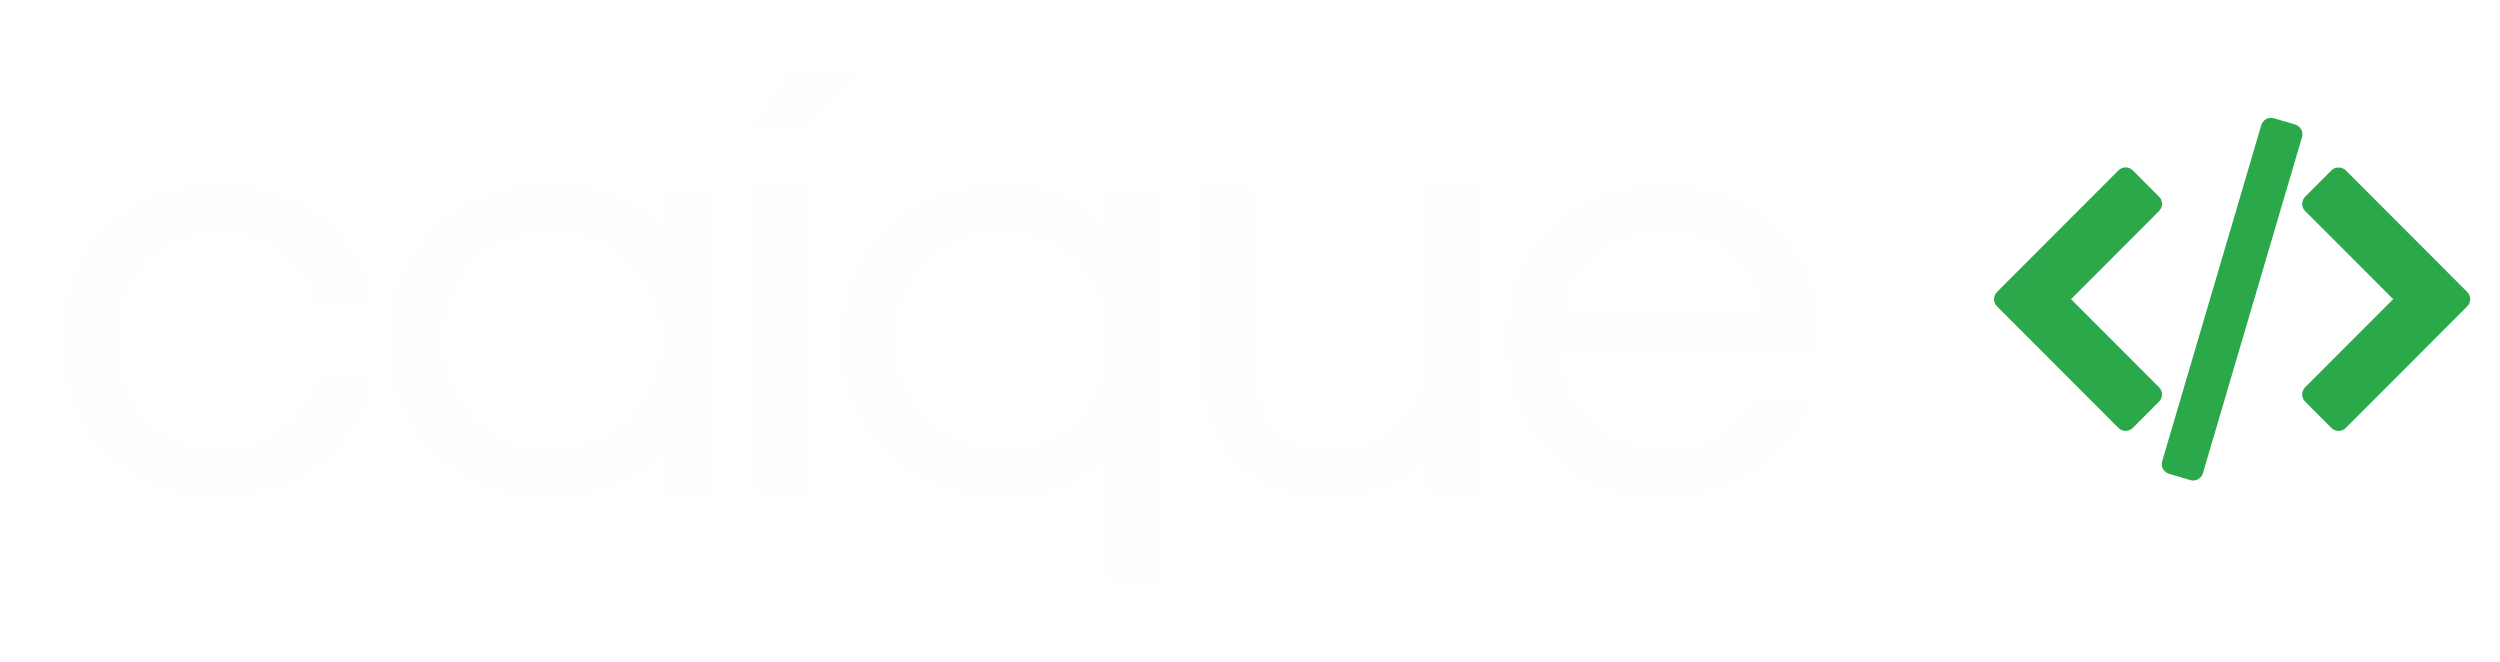
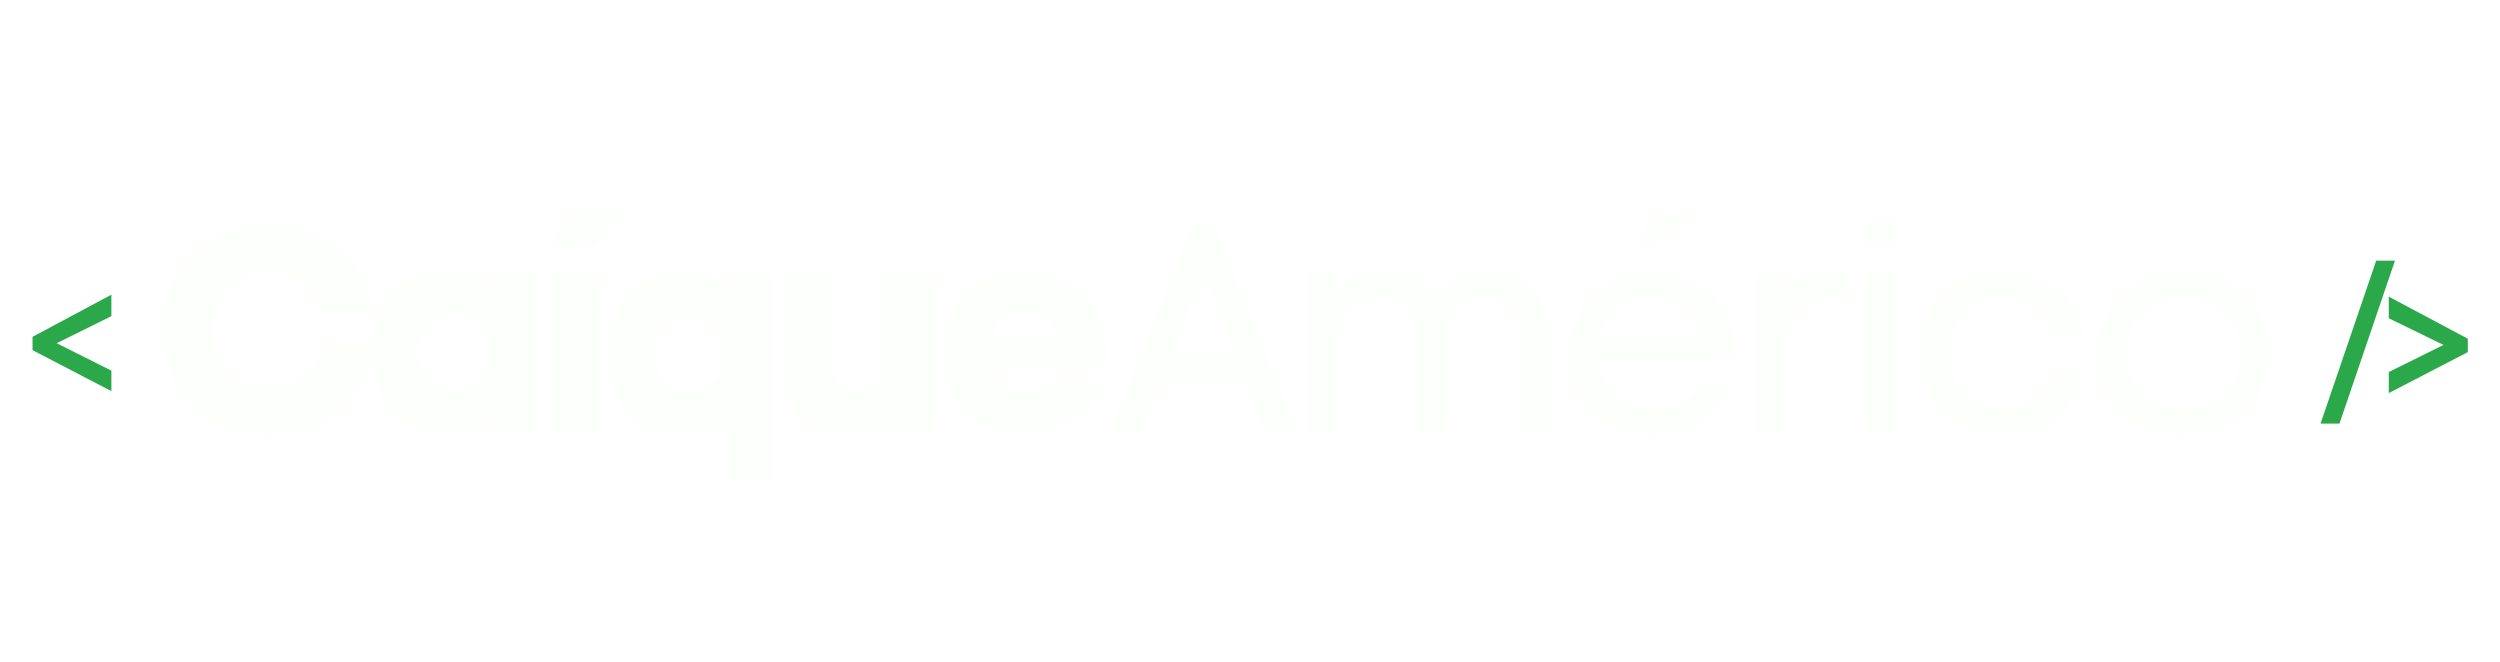
<svg xmlns="http://www.w3.org/2000/svg" width="680" zoomAndPan="magnify" viewBox="0 0 510 135" height="180" preserveAspectRatio="xMidYMid meet" version="1.0">
  <defs>
    <g />
-     <clipPath id="56a261f11c">
-       <path d="M 406.52 34 L 442 34 L 442 88 L 406.52 88 Z M 406.52 34 " clip-rule="nonzero" />
-     </clipPath>
-     <clipPath id="0446e0a4b0">
-       <path d="M 441 24.035 L 469.738 24.035 L 469.738 98.027 L 441 98.027 Z M 441 24.035 " clip-rule="nonzero" />
-     </clipPath>
  </defs>
-   <path fill="#2ba84a" d="M 503.324 59.574 L 478.527 34.75 C 477.754 33.98 476.391 33.98 475.621 34.75 L 470.246 40.133 C 469.445 40.938 469.445 42.238 470.246 43.043 L 488.211 61.027 L 470.246 79.012 C 469.445 79.816 469.445 81.121 470.246 81.926 L 475.621 87.305 C 476.008 87.691 476.531 87.906 477.078 87.906 C 477.621 87.906 478.141 87.691 478.527 87.305 L 503.324 62.484 C 504.129 61.68 504.129 60.379 503.324 59.574 Z M 503.324 59.574 " fill-opacity="1" fill-rule="nonzero" />
-   <g clip-path="url(#56a261f11c)">
-     <path fill="#2ba84a" d="M 440.453 79.012 L 422.488 61.027 L 440.457 43.043 C 440.84 42.66 441.059 42.137 441.059 41.59 C 441.059 41.043 440.844 40.52 440.457 40.133 L 435.082 34.75 C 434.695 34.367 434.172 34.148 433.625 34.148 C 433.082 34.148 432.555 34.367 432.176 34.75 L 407.379 59.574 C 406.578 60.379 406.578 61.68 407.379 62.484 L 432.172 87.305 C 432.555 87.691 433.078 87.906 433.625 87.906 C 434.168 87.906 434.695 87.691 435.082 87.305 L 440.453 81.926 C 441.254 81.121 441.254 79.816 440.453 79.012 Z M 440.453 79.012 " fill-opacity="1" fill-rule="nonzero" />
-   </g>
-   <g clip-path="url(#0446e0a4b0)">
-     <path fill="#2ba84a" d="M 469.449 26.398 C 469.188 25.922 468.746 25.562 468.223 25.406 L 463.867 24.121 C 462.777 23.801 461.633 24.422 461.312 25.512 L 441.086 94.098 C 440.93 94.625 440.988 95.188 441.25 95.664 C 441.512 96.145 441.953 96.5 442.477 96.656 L 446.832 97.941 C 447.027 98 447.223 98.027 447.414 98.027 C 448.301 98.027 449.121 97.449 449.387 96.555 L 469.613 27.965 C 469.77 27.441 469.711 26.879 469.449 26.398 Z M 469.449 26.398 " fill-opacity="1" fill-rule="nonzero" />
-   </g>
  <g fill="#fcfffc" fill-opacity="1">
-     <g transform="translate(6.703857, 100.5494)">
+     <g transform="translate(30.94914, 88.2597)">
      <g>
-         <path d="M 69.43 -23.641 L 57.84 -23.641 C 55.086 -13.773 46.824 -8.953 38.332 -8.953 C 27.656 -8.953 17.098 -16.18 17.098 -31.102 C 17.098 -45.906 27.773 -53.137 38.215 -53.137 C 46.707 -53.137 55.086 -48.316 57.84 -38.445 L 69.43 -38.445 C 66.332 -54.973 52.219 -63.121 38.102 -63.121 C 21.918 -63.121 5.852 -52.562 5.852 -31.102 C 5.852 -9.754 21.805 0.918 37.871 0.918 C 51.988 0.918 66.332 -7 69.43 -23.641 Z M 69.43 -23.641 " />
+         <path d="M 12.293 -20.926 C 12.293 -28.902 18.047 -32.859 23.805 -32.859 C 28.602 -32.859 33.457 -30.102 34.836 -24.523 L 45.211 -24.523 C 43.891 -35.316 34.598 -42.633 23.805 -42.633 C 11.812 -42.633 2.098 -33.277 2.098 -20.926 C 2.098 -8.574 11.812 0.598 23.805 0.598 C 34.719 0.598 43.711 -6.656 45.27 -17.629 L 34.898 -17.629 C 33.578 -11.934 28.723 -9.055 23.805 -9.055 C 18.047 -9.055 12.293 -13.012 12.293 -20.926 Z M 12.293 -20.926 " />
      </g>
    </g>
  </g>
  <g fill="#fcfffc" fill-opacity="1">
-     <g transform="translate(72.91711, 100.5494)">
+     <g transform="translate(74.95521, 88.2597)">
      <g>
-         <path d="M 73.105 0 L 73.105 -62.086 L 61.855 -62.086 L 61.973 -53.824 C 56.465 -61.281 47.168 -63.121 39.477 -63.121 C 18.477 -63.121 6.312 -48.086 6.312 -31.332 C 6.312 -14.23 18.02 1.031 39.707 1.031 C 47.398 0.918 57.383 -1.605 61.855 -8.379 L 61.855 0 Z M 61.855 -31.102 C 61.855 -16.18 49.809 -8.953 39.477 -8.953 C 25.707 -8.953 17.559 -19.625 17.559 -31.332 C 17.559 -43.609 25.82 -53.25 39.477 -53.25 C 50.035 -53.25 61.855 -45.906 61.855 -31.102 Z M 61.855 -31.102 " />
+         <path d="M 16.551 -32.977 C 5.996 -32.977 0.84 -25.543 0.84 -16.668 C 0.84 -7.734 6.176 0.418 16.43 0.418 C 19.547 0.418 22.727 -0.48 24.945 -3.238 L 24.945 0 L 34.359 0 L 34.359 -32.438 L 24.945 -32.438 L 24.945 -29.082 C 22.844 -31.777 19.727 -32.977 16.551 -32.977 Z M 17.57 -8.633 C 12.773 -8.633 10.312 -12.531 10.312 -16.43 C 10.312 -20.387 12.711 -24.285 17.57 -24.285 C 21.645 -24.285 24.945 -20.746 24.945 -16.43 C 24.945 -12.113 21.645 -8.633 17.57 -8.633 Z M 17.57 -8.633 " />
      </g>
    </g>
  </g>
  <g fill="#fcfffc" fill-opacity="1">
-     <g transform="translate(144.5239, 100.5494)">
+     <g transform="translate(110.3278, 88.2597)">
      <g>
-         <path d="M 16.297 -85.957 L 8.035 -73.676 L 18.02 -73.676 L 30.984 -85.957 Z M 9.297 0 L 20.543 0 L 20.543 -63.234 L 9.297 -63.234 Z M 9.297 0 " />
+         <path d="M 6.055 -45.211 L 2.277 -38.555 L 2.277 -37.176 L 10.012 -37.176 L 16.91 -44.551 L 16.91 -45.211 Z M 11.754 -32.438 L 2.16 -32.438 L 2.219 0 L 11.812 0 Z M 11.754 -32.438 " />
      </g>
    </g>
  </g>
  <g fill="#fcfffc" fill-opacity="1">
-     <g transform="translate(166.4415, 100.5494)">
+     <g transform="translate(123.2176, 88.2597)">
      <g>
-         <path d="M 59.332 -8.148 L 59.332 18.133 L 70.578 18.133 L 70.578 -62.086 L 59.332 -62.086 L 59.332 -53.824 C 54.855 -60.594 46.133 -63.121 38.332 -63.121 C 16.754 -63.121 4.934 -47.855 4.934 -30.871 C 4.934 -14 17.445 1.031 38.445 1.031 C 46.133 1.031 53.938 -0.805 59.332 -8.148 Z M 59.332 -31.102 C 59.332 -16.297 48.891 -8.953 38.445 -8.953 C 24.676 -8.953 16.18 -19.969 16.18 -31.102 C 16.18 -42.234 24.676 -53.25 38.445 -53.25 C 48.773 -53.25 59.332 -45.906 59.332 -31.102 Z M 59.332 -31.102 " />
+         <path d="M 16.43 0.539 C 19.605 0.539 22.664 -0.539 24.824 -2.996 L 24.824 9.473 L 34.238 9.473 L 34.238 -32.438 L 24.824 -32.438 L 24.824 -29.199 C 22.605 -31.961 19.426 -32.859 16.309 -32.859 C 6.117 -32.859 0.781 -24.766 0.781 -15.949 C 0.781 -6.957 5.816 0.539 16.43 0.539 Z M 17.449 -23.805 C 21.527 -23.805 24.824 -20.328 24.824 -16.008 C 24.824 -11.691 21.527 -8.156 17.449 -8.156 C 12.711 -8.156 10.254 -11.992 10.191 -15.891 C 10.191 -19.785 12.59 -23.805 17.449 -23.805 Z M 17.449 -23.805 " />
      </g>
    </g>
  </g>
  <g fill="#fcfffc" fill-opacity="1">
-     <g transform="translate(236.786, 100.5494)">
+     <g transform="translate(158.4703, 88.2597)">
      <g>
-         <path d="M 54.398 -8.148 L 54.398 0 L 65.07 0 L 65.07 -62.66 L 53.824 -62.66 L 53.824 -28.348 C 53.824 -17.445 47.398 -9.066 35.578 -9.066 C 22.035 -9.066 19.051 -17.098 19.051 -28.691 L 19.051 -62.66 L 7.805 -62.66 L 7.805 -28.691 C 7.805 -10.902 15.953 0.918 34.773 0.918 C 42.805 0.918 49.809 -1.379 54.398 -8.148 Z M 54.398 -8.148 " />
+         <path d="M 22.484 -3.297 L 22.484 0 L 32.02 0 L 32.02 -32.438 L 22.004 -32.438 L 22.004 -14.809 C 22.004 -10.492 19.066 -8.094 16.25 -8.094 C 13.672 -8.094 11.152 -10.133 11.152 -14.629 L 11.152 -32.438 L 1.617 -32.438 L 1.617 -14.57 C 1.559 -6.414 4.137 0.418 13.672 0.418 C 17.027 0.418 20.266 -0.48 22.484 -3.297 Z M 22.484 -3.297 " />
      </g>
    </g>
  </g>
  <g fill="#fcfffc" fill-opacity="1">
-     <g transform="translate(301.7369, 100.5494)">
+     <g transform="translate(191.5047, 88.2597)">
      <g>
-         <path d="M 69.547 -33.738 C 68.285 -53.25 53.137 -63.004 37.758 -63.004 C 21.348 -63.004 5.508 -52.332 5.508 -30.984 C 5.508 -9.641 21.574 1.148 37.527 1.148 C 50.266 1.148 63.004 -5.625 67.711 -19.164 L 56.117 -19.164 C 52.445 -12.164 45.332 -8.836 37.641 -8.836 C 28.348 -8.836 16.754 -16.18 16.754 -28.348 L 69.316 -28.348 C 69.547 -29.379 69.66 -30.527 69.66 -31.789 C 69.66 -32.477 69.66 -33.051 69.547 -33.738 Z M 57.727 -37.641 L 17.215 -37.641 C 19.508 -48.66 28.691 -53.137 37.758 -53.137 C 46.707 -53.137 55.547 -48.773 57.727 -37.641 Z M 57.727 -37.641 " />
+         <path d="M 34.297 -16.309 C 34.297 -27.402 25.902 -32.918 17.57 -32.918 C 9.113 -32.918 0.781 -27.402 0.781 -16.309 C 0.781 -5.215 9.113 0.359 17.508 0.359 C 24.223 0.359 30.879 -3.18 33.34 -10.254 L 23.086 -10.254 C 21.707 -8.754 19.727 -8.035 17.629 -8.035 C 14.75 -8.094 11.812 -9.594 10.672 -12.59 L 33.938 -12.59 C 34.176 -13.789 34.297 -14.988 34.297 -16.309 Z M 23.984 -19.969 L 11.031 -19.969 C 11.992 -23.145 14.57 -24.703 17.387 -24.703 C 20.445 -24.703 23.086 -23.203 23.984 -19.969 Z M 23.984 -19.969 " />
+       </g>
+     </g>
+   </g>
+   <g fill="#fcfffc" fill-opacity="1">
+     <g transform="translate(226.6906, 88.2597)">
+       <g>
+         <path d="M 10.375 -10.613 L 27.402 -10.613 L 31.418 0 L 37.895 0 L 21.047 -42.512 L 16.609 -42.512 L -0.238 0 L 6.297 0 Z M 25.184 -16.309 L 12.59 -16.309 L 18.887 -32.859 Z M 25.184 -16.309 " />
+       </g>
+     </g>
+   </g>
+   <g fill="#fcfffc" fill-opacity="1">
+     <g transform="translate(261.5237, 88.2597)">
+       <g>
+         <path d="M 11.152 -28.422 L 11.152 -32.977 L 5.277 -32.977 L 5.277 0 L 11.152 0 L 11.152 -17.629 C 11.152 -23.984 15.051 -27.523 20.207 -27.523 C 25.602 -27.523 27.344 -22.785 27.344 -18.227 L 27.344 0 L 33.219 0 L 33.219 -18.289 C 33.219 -23.566 36.098 -27.523 41.852 -27.523 C 47.488 -27.523 48.629 -22.965 48.629 -18.406 L 48.629 0 L 54.504 0 L 54.504 -18.469 C 54.504 -26.684 50.605 -32.977 41.672 -32.977 C 36.938 -32.918 33.277 -30.941 31.301 -27.344 C 28.902 -31.898 24.824 -32.977 20.266 -32.977 C 16.488 -32.977 13.371 -31.66 11.152 -28.422 Z M 11.152 -28.422 " />
+       </g>
+     </g>
+   </g>
+   <g fill="#fcfffc" fill-opacity="1">
+     <g transform="translate(317.4007, 88.2597)">
+       <g>
+         <path d="M 20.508 -44.91 L 16.188 -38.496 L 21.406 -38.496 L 28.18 -44.91 Z M 36.336 -17.629 C 35.676 -27.82 27.762 -32.918 19.727 -32.918 C 11.152 -32.918 2.879 -27.344 2.879 -16.188 C 2.879 -5.035 11.273 0.598 19.605 0.598 C 26.262 0.598 32.918 -2.938 35.375 -10.012 L 29.32 -10.012 C 27.402 -6.355 23.684 -4.617 19.668 -4.617 C 14.809 -4.617 8.754 -8.453 8.754 -14.809 L 36.215 -14.809 C 36.336 -15.352 36.395 -15.949 36.395 -16.609 C 36.395 -16.969 36.395 -17.27 36.336 -17.629 Z M 30.16 -19.668 L 8.992 -19.668 C 10.191 -25.422 14.988 -27.762 19.727 -27.762 C 24.402 -27.762 29.02 -25.484 30.16 -19.668 Z M 30.16 -19.668 " />
+       </g>
+     </g>
+   </g>
+   <g fill="#fcfffc" fill-opacity="1">
+     <g transform="translate(353.7926, 88.2597)">
+       <g>
+         <path d="M 10.312 -28.422 L 10.312 -32.379 L 4.496 -32.379 L 4.496 0 L 10.312 0 L 10.312 -17.57 C 10.312 -23.504 14.871 -27.883 20.328 -27.883 C 21.285 -27.883 22.305 -27.762 23.324 -27.461 L 23.324 -32.617 C 22.004 -32.918 20.746 -33.098 19.488 -33.098 C 15.891 -33.098 12.652 -31.66 10.312 -28.422 Z M 10.312 -28.422 " />
+       </g>
+     </g>
+   </g>
+   <g fill="#fcfffc" fill-opacity="1">
+     <g transform="translate(375.7954, 88.2597)">
+       <g>
+         <path d="M 4.137 -40.773 C 4.137 -38.496 5.996 -37.355 7.793 -37.355 C 9.652 -37.355 11.453 -38.496 11.453 -40.773 C 11.453 -43.051 9.652 -44.133 7.855 -44.133 C 5.996 -44.133 4.137 -42.992 4.137 -40.773 Z M 4.855 -32.797 L 10.734 -32.797 L 10.734 0 L 4.855 0 Z M 4.855 -32.797 " />
+       </g>
+     </g>
+   </g>
+   <g fill="#fcfffc" fill-opacity="1">
+     <g transform="translate(388.7451, 88.2597)">
+       <g>
+         <path d="M 36.277 -12.352 L 30.219 -12.352 C 28.781 -7.195 24.465 -4.676 20.027 -4.676 C 14.449 -4.676 8.934 -8.453 8.934 -16.25 C 8.934 -23.984 14.512 -27.762 19.969 -27.762 C 24.402 -27.762 28.781 -25.242 30.219 -20.086 L 36.277 -20.086 C 34.656 -28.723 27.281 -32.977 19.906 -32.977 C 11.453 -32.977 3.059 -27.461 3.059 -16.25 C 3.059 -5.098 11.391 0.48 19.785 0.48 C 27.164 0.48 34.656 -3.656 36.277 -12.352 Z M 36.277 -12.352 " />
+       </g>
+     </g>
+   </g>
+   <g fill="#fcfffc" fill-opacity="1">
+     <g transform="translate(424.8372, 88.2597)">
+       <g>
+         <path d="M 38.074 -16.188 C 38.074 -27.344 29.441 -32.977 20.688 -32.977 C 11.871 -32.977 3.117 -27.402 3.117 -16.188 C 3.117 -5.035 11.812 0.598 20.508 0.598 C 29.32 0.598 38.074 -4.977 38.074 -16.188 Z M 8.992 -16.188 C 8.992 -23.926 14.809 -27.762 20.688 -27.762 C 26.441 -27.762 32.258 -23.863 32.258 -16.188 C 32.258 -8.574 26.441 -4.676 20.625 -4.676 C 14.809 -4.676 8.992 -8.516 8.992 -16.188 Z M 8.992 -16.188 " />
+       </g>
+     </g>
+   </g>
+   <g fill="#2ba84a" fill-opacity="1">
+     <g transform="translate(6.003152, 83.85544)">
+       <g>
+         <path d="M 5.559 -13.84 L 16.719 -19.363 L 16.719 -23.738 L 0.633 -15.145 L 0.633 -12.422 L 16.719 -4.062 L 16.719 -8.242 Z M 5.559 -13.84 " />
+       </g>
+     </g>
+   </g>
+   <g fill="#2ba84a" fill-opacity="1">
+     <g transform="translate(473.0344, 83.85544)">
+       <g>
+         <path d="M 0.355 2.562 L 4.219 2.562 L 15.539 -30.68 L 11.711 -30.68 Z M 0.355 2.562 " />
+       </g>
+     </g>
+   </g>
+   <g fill="#2ba84a" fill-opacity="1">
+     <g transform="translate(486.4809, 83.85544)">
+       <g>
+         <path d="M 16.957 -14.75 L 0.828 -23.344 L 0.828 -18.93 L 11.988 -13.488 L 0.828 -7.965 L 0.828 -3.668 L 16.957 -12.027 Z M 16.957 -14.75 " />
      </g>
    </g>
  </g>
</svg>
